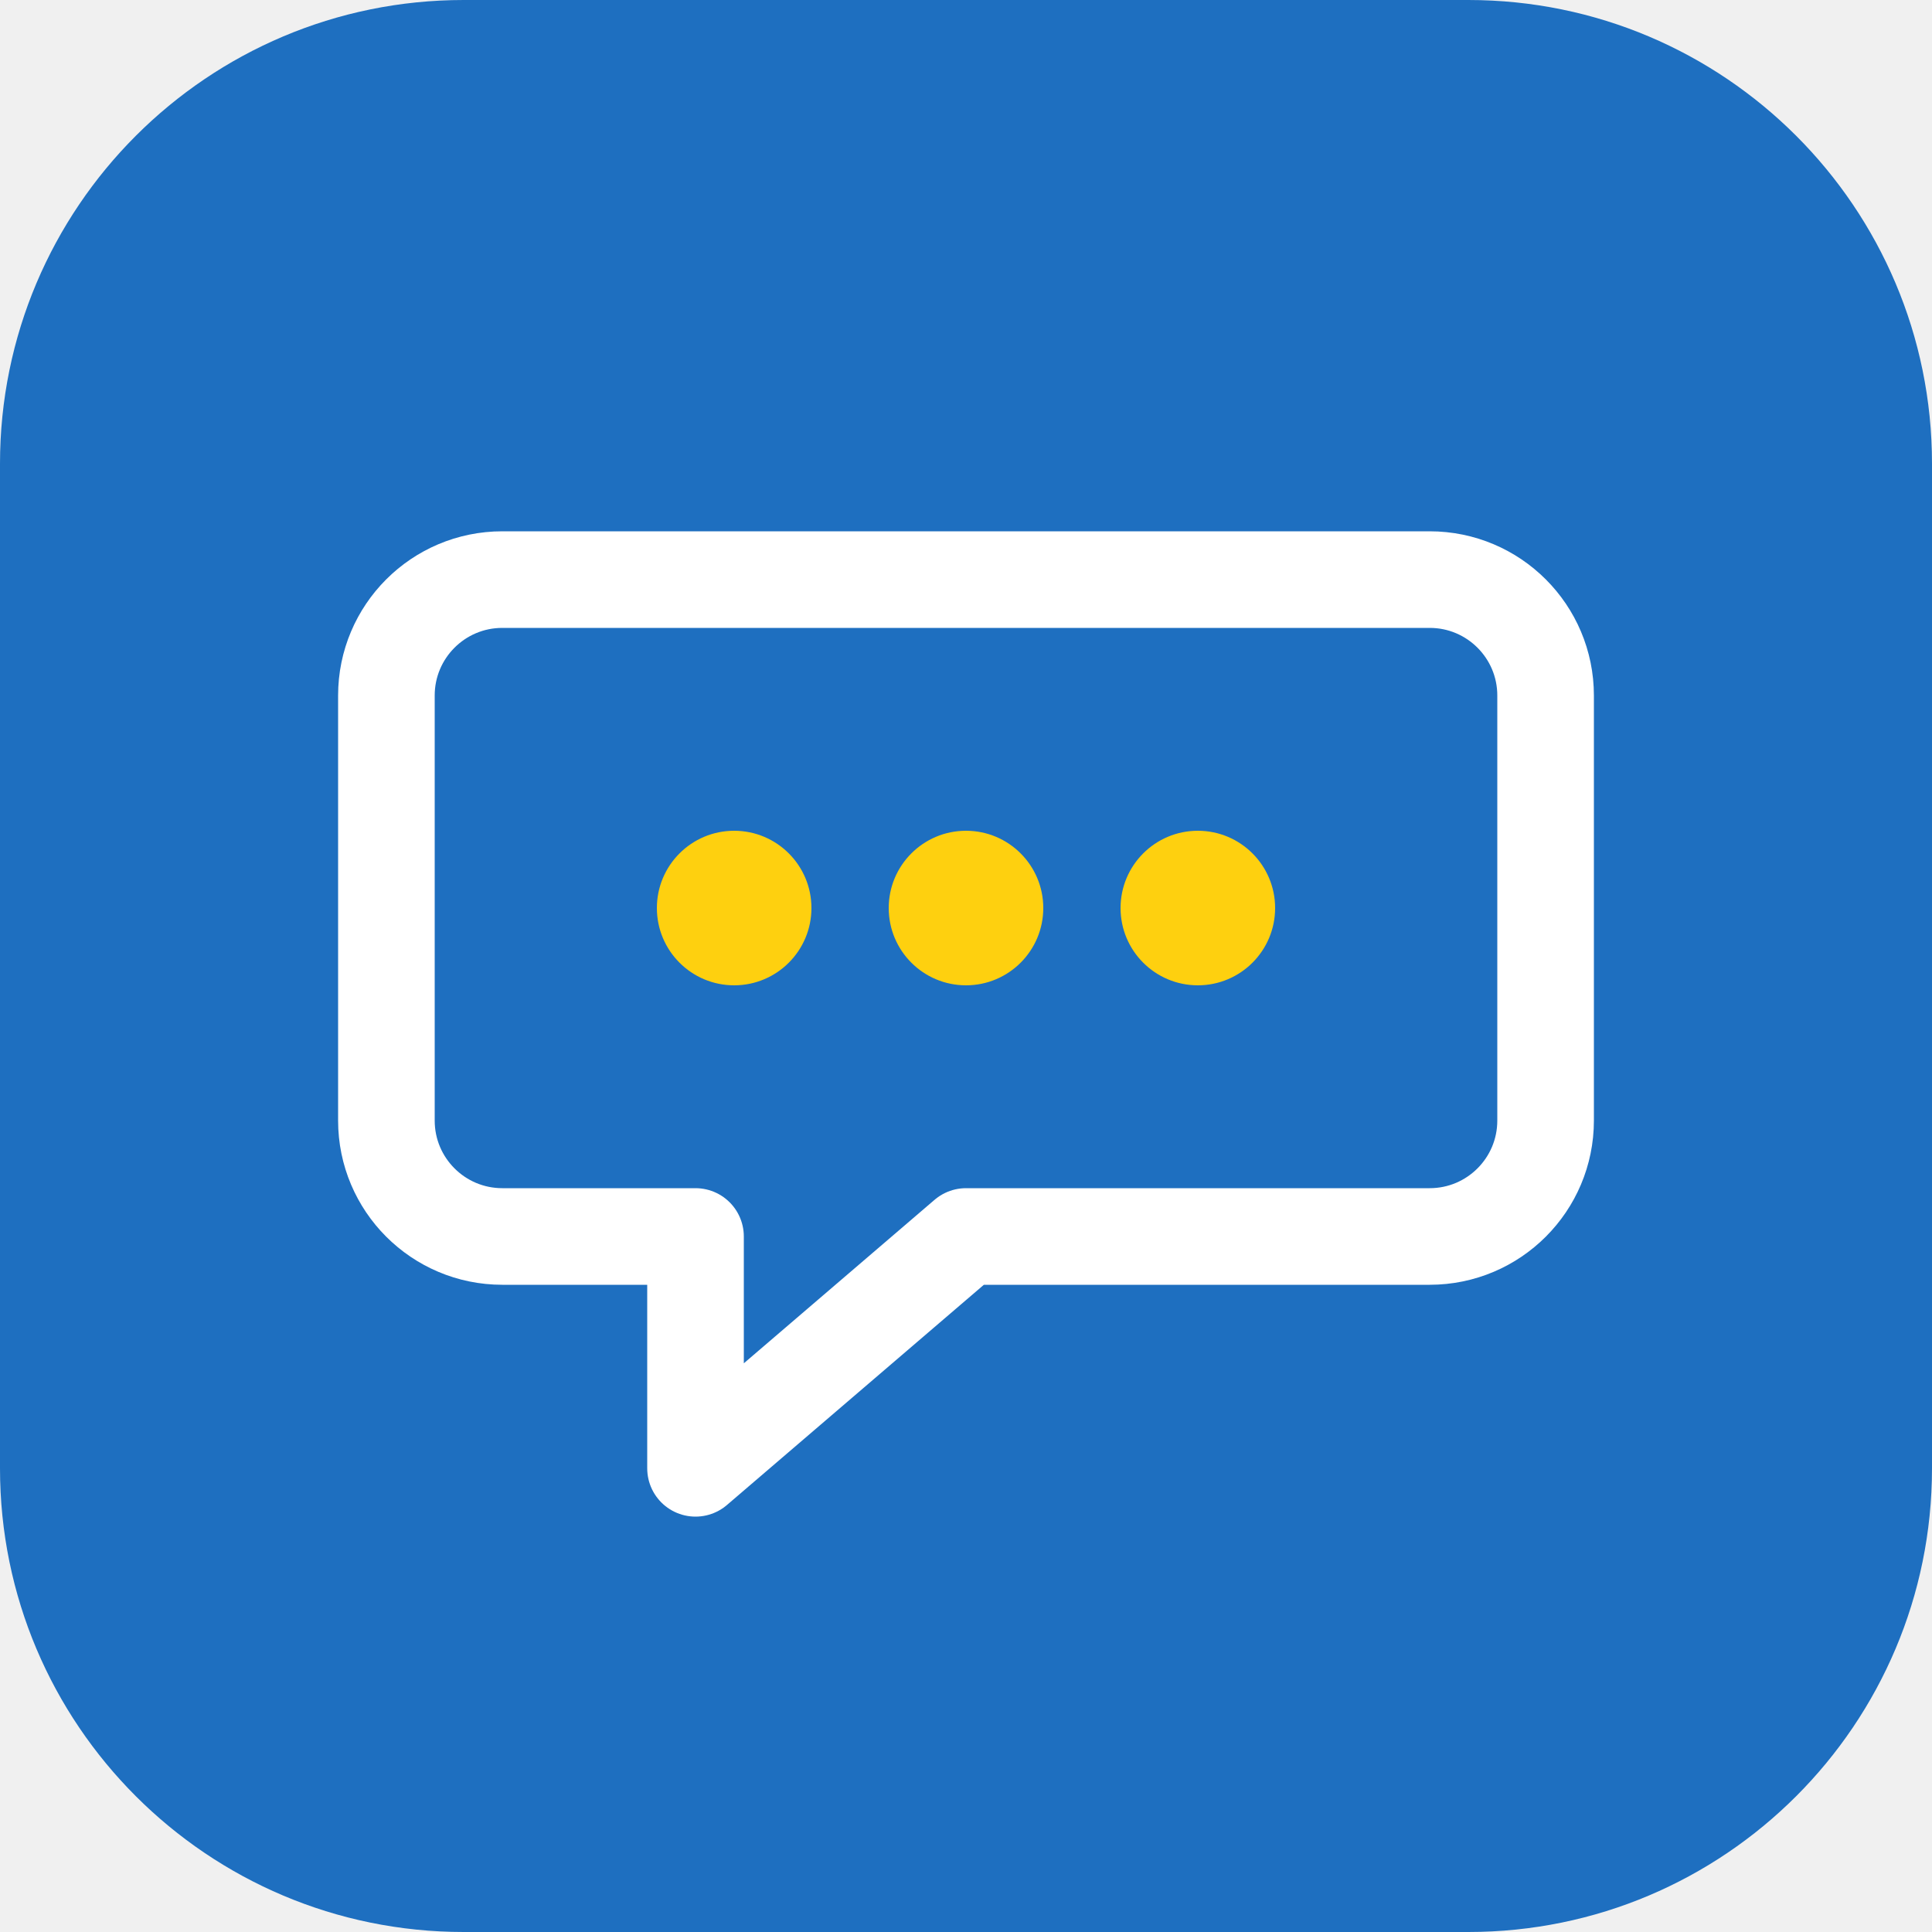
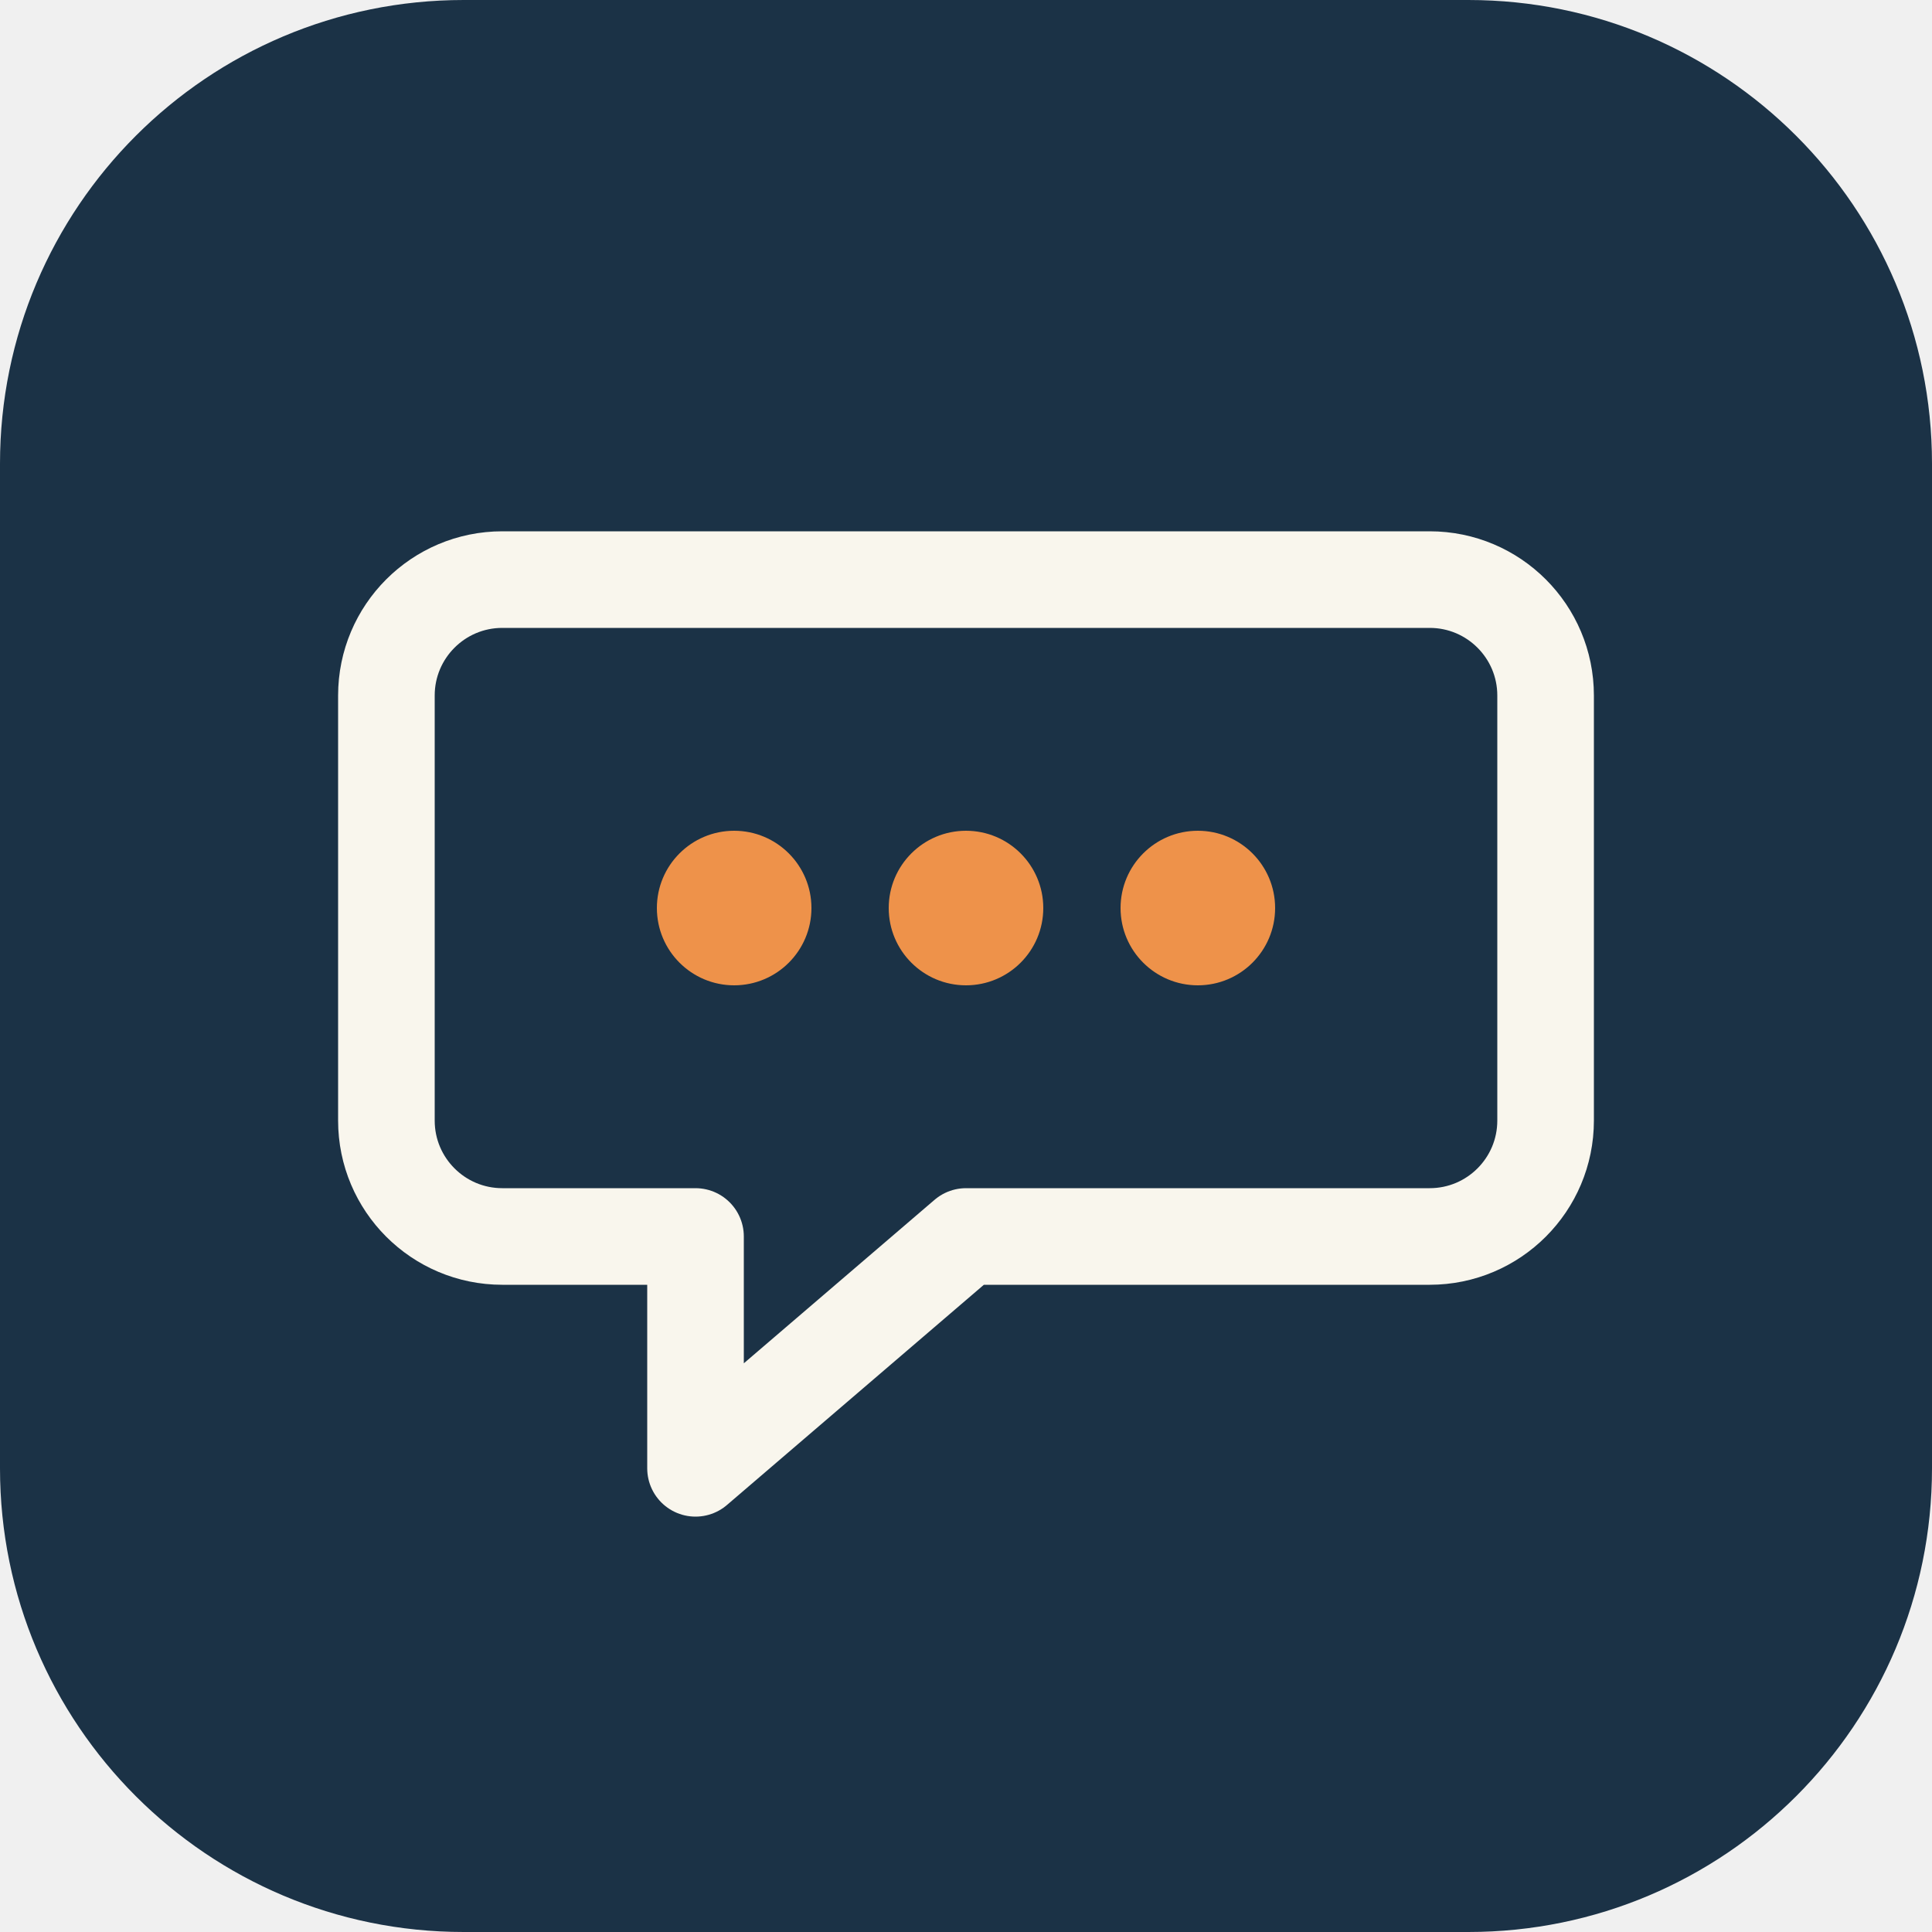
<svg xmlns="http://www.w3.org/2000/svg" viewBox="0 0 100 100">
-   <rect width="100" height="100" rx="24" fill="#1E6FC0" />
-   <path d="M26 30 H74 a6 6 0 0 1 6 6 V58 a6 6 0 0 1 -6 6 H50 L36 76 V64 H26 a6 6 0 0 1 -6 -6 V36 a6 6 0 0 1 6 -6 Z" fill="none" stroke="#FFFFFF" stroke-width="5" stroke-linecap="round" stroke-linejoin="round" />
-   <circle cx="38" cy="47" r="4" fill="#FED00F" />
-   <circle cx="50" cy="47" r="4" fill="#FED00F" />
-   <circle cx="62" cy="47" r="4" fill="#FED00F" />
+   <rect width="100" height="100" rx="24" fill="#1B3246" />
+   <path d="M26 30 H74 a6 6 0 0 1 6 6 V58 a6 6 0 0 1 -6 6 H50 L36 76 V64 H26 a6 6 0 0 1 -6 -6 V36 a6 6 0 0 1 6 -6 Z" fill="none" stroke="#F9F6ED" stroke-width="5" stroke-linecap="round" stroke-linejoin="round" />
+   <circle cx="38" cy="47" r="4" fill="#EE924A" />
+   <circle cx="50" cy="47" r="4" fill="#EE924A" />
+   <circle cx="62" cy="47" r="4" fill="#EE924A" />
</svg>
